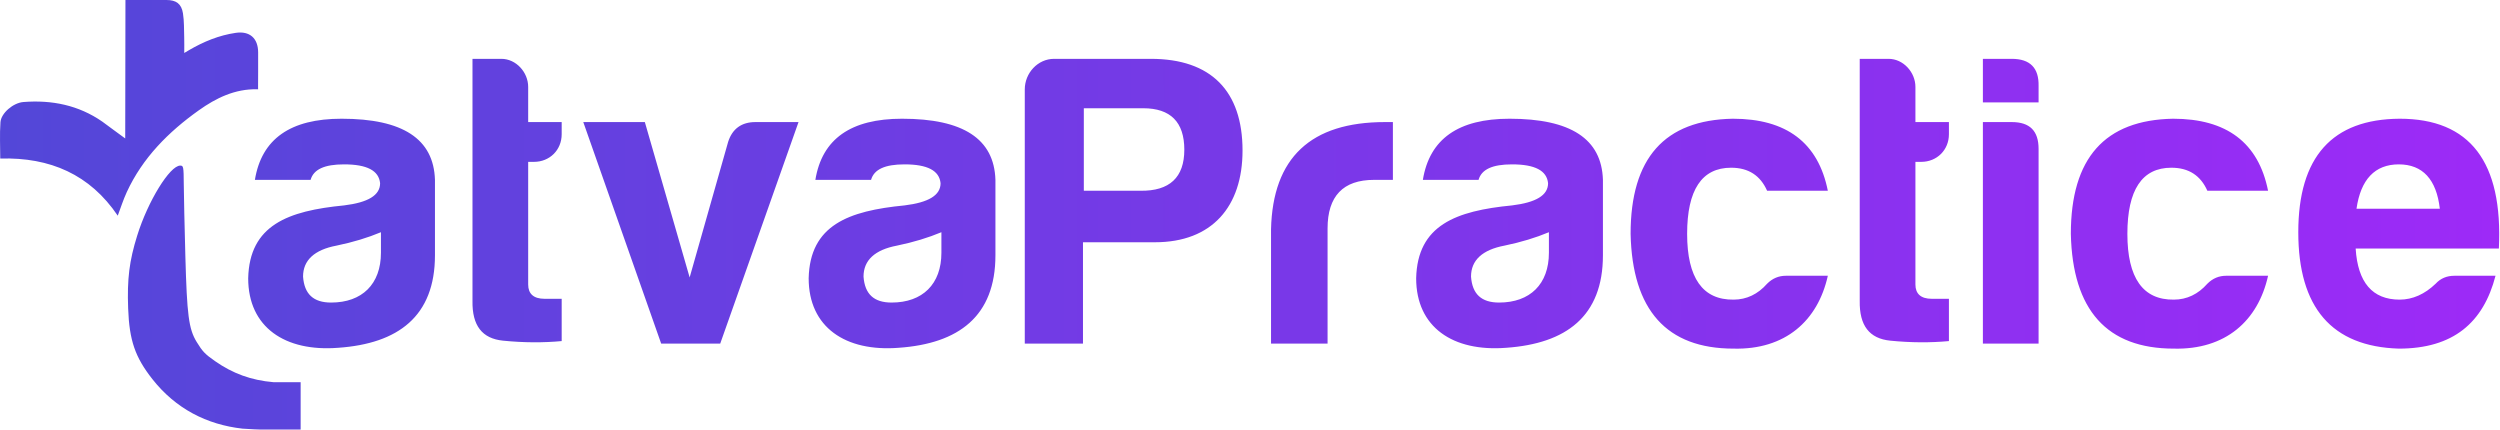
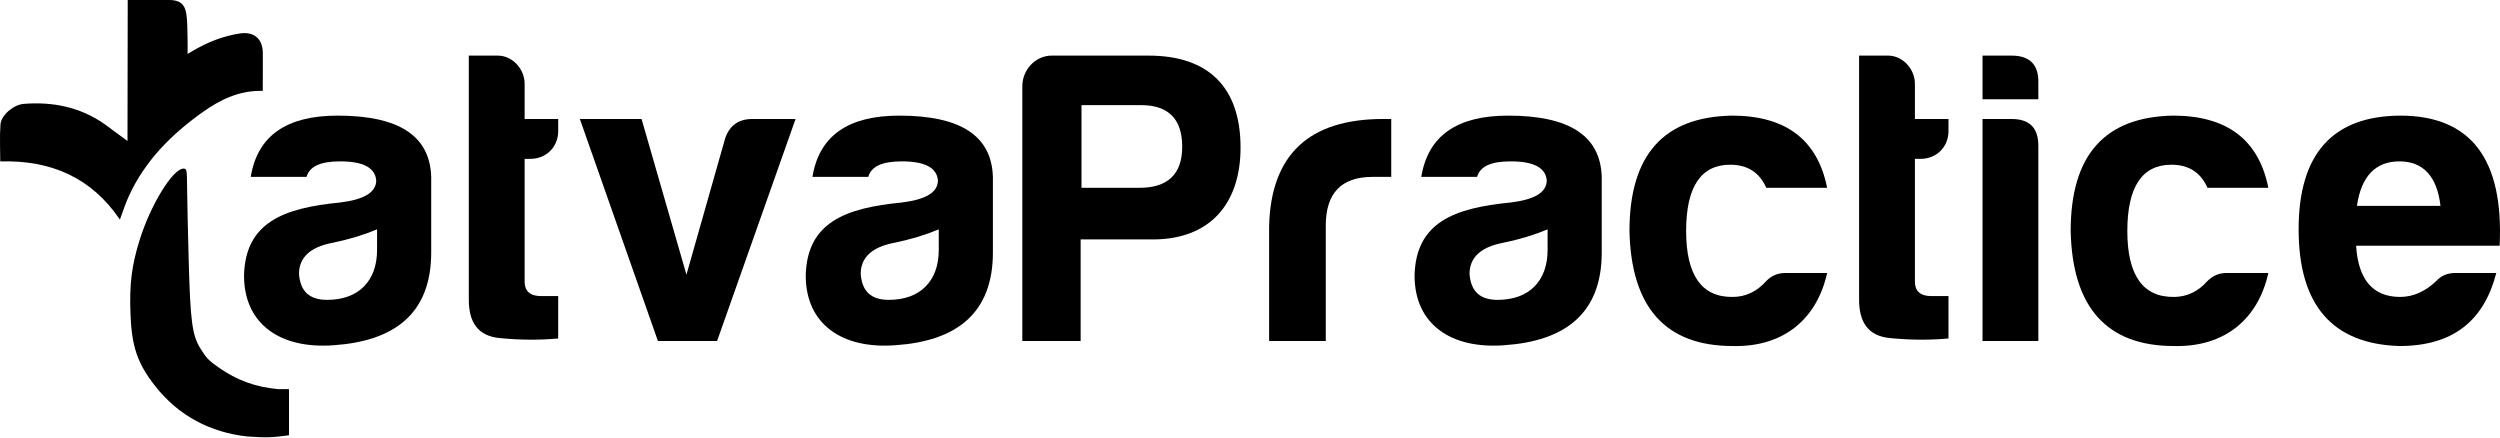
- <svg xmlns="http://www.w3.org/2000/svg" width="2910" height="500" viewBox="0 0 2910 500" fill="none">
-   <path d="M209.782 192.751C213.529 192.752 213.77 194.053 213.908 214.184C213.987 225.98 214.815 263.882 215.762 298.426C217.638 366.446 219.628 382.86 228.921 398.022C235.778 409.223 238.62 412.214 250.451 420.456C270.665 434.54 292.002 442.64 318.557 444.892H349.95V499.937H324.953C312.458 499.938 303.843 500.174 295.782 499.718L282.21 498.937C240.768 494.271 204.501 475.745 177.413 441.351C157.239 415.734 150.552 396.316 149.17 359.136C147.886 324.584 150.477 303.806 159.716 274.161C172.155 234.223 197.659 192.751 209.782 192.751ZM2016.95 138.195C2079.35 138.195 2116.39 165.979 2127.6 222.034H2056.92C2049.13 204.486 2035.48 195.225 2015 195.225C1980.88 195.225 1963.82 221.059 1963.82 272.24C1963.82 323.421 1981.86 349.255 2017.93 348.768C2033.04 348.768 2046.2 342.431 2056.92 330.245C2063.26 323.908 2070.57 320.984 2078.86 320.984H2127.6C2115.9 373.627 2077.88 407.26 2017.93 405.798C1939.94 405.798 1899.97 360.954 1898.02 272.24C1898.02 184.014 1937.5 139.658 2016.95 138.195ZM2529.4 138.195C2591.79 138.195 2628.83 165.979 2640.04 222.034H2569.37C2561.57 204.486 2547.92 195.225 2527.45 195.225C2493.33 195.225 2476.27 221.059 2476.27 272.24C2476.27 323.421 2494.3 349.255 2530.37 348.768C2545.48 348.767 2558.64 342.431 2569.37 330.245C2575.7 323.909 2583.01 320.984 2591.3 320.984H2640.04C2628.35 373.627 2590.33 407.26 2530.37 405.798C2452.38 405.798 2412.41 360.954 2410.46 272.24C2410.46 184.014 2449.94 139.658 2529.4 138.195ZM2793.17 138.195C2875.06 138.195 2913.56 188.401 2908.69 289.301H2741.99C2744.42 328.783 2761.48 348.768 2793.17 348.768C2808.28 348.767 2822.41 342.431 2835.09 330.245C2840.94 323.908 2848.25 320.984 2857.02 320.984H2904.79C2890.66 375.577 2855.56 405.798 2792.19 405.798C2714.2 403.361 2675.21 358.029 2675.21 270.29C2675.21 182.551 2714.69 138.683 2793.17 138.195ZM397.594 138.195C468.76 138.195 504.83 161.592 506.293 209.36V297.1C506.293 368.265 463.399 399.949 393.695 404.823C331.791 409.698 288.896 380.938 288.896 323.908C290.359 262.004 335.203 245.431 400.519 239.095C428.303 235.683 442.439 227.395 442.439 213.26C440.977 198.637 427.328 191.325 400.519 191.325C377.61 191.325 364.936 197.175 361.524 209.36H296.695C304.494 161.592 338.127 138.195 397.594 138.195ZM1049.98 138.195C1121.15 138.195 1157.22 161.592 1158.68 209.36V297.1C1158.68 368.265 1115.79 399.949 1046.08 404.823C984.179 409.698 941.285 380.938 941.285 323.908C942.747 262.004 987.591 245.431 1052.91 239.095C1080.69 235.683 1094.83 227.395 1094.83 213.26C1093.36 198.637 1079.72 191.325 1052.91 191.325C1030 191.325 1017.33 197.175 1013.91 209.36H949.084C956.883 161.592 990.516 138.195 1049.98 138.195ZM1757.11 138.195C1828.28 138.195 1864.35 161.592 1865.81 209.36V297.1C1865.81 368.265 1822.92 399.949 1753.21 404.823C1691.31 409.698 1648.41 380.938 1648.41 323.908C1649.88 262.004 1694.72 245.431 1760.04 239.095C1787.82 235.683 1801.96 227.395 1801.96 213.26C1800.5 198.637 1786.85 191.325 1760.04 191.325C1737.13 191.325 1724.45 197.175 1721.04 209.36H1656.21C1664.01 161.592 1697.65 138.195 1757.11 138.195ZM802.75 322.934L847.594 165.004C852.469 149.893 863.192 142.095 879.277 142.095H929.483L838.333 399.949H769.604L678.94 142.095H750.594L802.75 322.934ZM1339.56 68.491C1409.75 68.491 1446.31 106.024 1446.31 175.24C1446.31 240.557 1410.72 281.989 1344.43 281.989H1260.59V399.949H1192.84V104.074C1192.84 85.064 1207.95 68.491 1226.96 68.491H1339.56ZM1621.33 209.36H1599.39C1563.32 209.36 1545.29 228.371 1545.29 265.903V399.949H1479.48V266.878C1481.43 183.526 1525.79 142.095 1612.07 142.095H1621.33V209.36ZM2341.71 142.095C2362.67 142.095 2372.91 152.33 2372.91 173.29V399.949H2308.08V142.095H2341.71ZM583.605 68.491C600.665 68.491 614.801 84.089 614.802 101.149V142.095H653.796V156.23C653.795 174.753 639.66 188.401 621.625 188.401H614.802V331.22C614.802 341.943 621.138 347.793 633.811 347.793H653.796V397.024C632.836 398.974 609.926 398.974 585.554 396.537C561.183 394.1 549.484 378.989 549.971 350.23V68.491H583.605ZM2198.35 68.491C2215.41 68.491 2229.55 84.089 2229.55 101.149V142.095H2268.54V156.23C2268.54 174.753 2254.4 188.401 2236.37 188.401H2229.55V331.22C2229.55 341.943 2235.88 347.793 2248.56 347.793H2268.54V397.024C2247.58 398.974 2224.67 398.974 2200.3 396.537C2175.93 394.1 2164.23 378.989 2164.72 350.23V68.491H2198.35ZM443.414 270.29C428.303 276.627 410.756 281.989 391.746 285.889C365.912 290.763 352.751 302.949 352.751 321.959C354.213 342.431 364.937 352.18 385.409 352.18C421.479 352.18 443.414 330.732 443.414 294.175V270.29ZM1095.8 270.29C1080.69 276.627 1063.14 281.989 1044.13 285.889C1018.3 290.763 1005.14 302.949 1005.14 321.959C1006.6 342.431 1017.33 352.18 1037.8 352.18C1073.87 352.179 1095.8 330.732 1095.8 294.175V270.29ZM1802.93 270.29C1787.82 276.627 1770.27 281.989 1751.26 285.889C1725.43 290.763 1712.27 302.949 1712.27 321.959C1713.73 342.431 1724.46 352.18 1744.93 352.18C1781 352.179 1802.93 330.732 1802.93 294.175V270.29ZM193.768 0.002C204.991 0.019 211.185 4.312 212.956 15.454C214.419 24.676 214.115 34.21 214.421 43.599C214.601 49.157 214.47 54.964 214.469 61.664C216.811 60.379 218.508 59.305 220.059 58.344C237.186 48.372 254.925 41.081 274.447 38.229C290.606 35.869 300.382 44.466 300.469 60.785C300.508 68.184 300.474 75.592 300.469 83.658C300.45 90.148 300.432 95.972 300.395 101.796C300.393 102.225 300.443 103.398 300.444 103.894C300.444 104.086 299.482 103.901 299.126 103.894C273.43 103.418 251.573 114.04 231.41 128.403C196.083 153.57 165.991 183.629 147.534 223.68C143.338 232.787 140.319 242.437 137.062 251.044C104.713 203.172 58.361 182.871 0.288 184.549C0.288 170.788 -0.5 156.43 0.532 142.22C1.299 131.703 15.324 119.704 27.188 118.761C60.257 116.147 91.454 122.396 119.071 141.56C127.549 147.661 135.82 154.077 145.753 161.163C145.753 106.739 146.021 53.655 146.021 0.026C155.144 0.026 163.351 0.029 171.554 0.026C178.954 0.023 186.369 -0.008 193.768 0.002ZM2792.19 191.325C2764.41 191.325 2747.84 208.874 2742.96 242.994H2839.96C2836.06 208.873 2819.98 191.325 2792.19 191.325ZM1261.57 222.034H1327.37C1361.49 222.522 1378.55 206.436 1378.55 174.266C1378.55 142.095 1362.47 126.009 1330.78 126.009H1261.57V222.034ZM2341.71 68.491C2363.16 68.491 2373.4 79.215 2372.91 100.175V119.185H2308.08V68.491H2341.71Z" fill="url(#paint0_linear_2462_7921)" />
-   <defs>
-     <linearGradient id="paint0_linear_2462_7921" x1="0" y1="249.999" x2="2909.1" y2="249.999" gradientUnits="userSpaceOnUse">
-       <stop stop-color="#5347D8" />
-       <stop offset="1" stop-color="#9D2AF7" />
-     </linearGradient>
-   </defs>
+ <svg xmlns="http://www.w3.org/2000/svg" width="600" height="105" viewBox="0 0 600 105" fill="none">
+   <path d="M63.076 17.559C63.072 18.923 63.069 20.147 63.062 21.37C63.061 21.461 63.071 21.708 63.071 21.811C63.071 21.851 62.87 21.813 62.795 21.811C57.401 21.711 52.814 23.937 48.581 26.953C41.164 32.236 34.848 38.545 30.973 46.953C30.091 48.866 29.459 50.893 28.775 52.701C21.983 42.65 12.251 38.385 0.059 38.738C0.059 35.849 -0.104 32.839 0.113 29.855C0.273 27.647 3.218 25.125 5.709 24.928C12.652 24.379 19.2 25.692 24.998 29.716C26.778 30.997 28.513 32.343 30.599 33.831C30.599 22.406 30.654 11.262 30.654 0.004C32.57 0.004 34.292 0.004 36.015 0.004C37.568 0.003 39.121 -0.002 40.675 0.001C43.033 0.004 44.335 0.904 44.706 3.245C45.013 5.181 44.948 7.178 45.013 9.149C45.051 10.317 45.022 11.537 45.022 12.946C45.515 12.675 45.87 12.447 46.196 12.245C49.791 10.151 53.515 8.625 57.613 8.026C61.005 7.531 63.059 9.333 63.077 12.759C63.086 14.312 63.077 15.866 63.076 17.559Z" fill="#000" />
+   <path d="M37.243 92.656C42.93 99.876 50.542 103.765 59.242 104.745L62.091 104.906C63.784 105.002 65.481 104.945 67.164 104.736L69.36 104.464V93.399H66.871C61.296 92.927 56.819 91.223 52.575 88.266C50.091 86.536 49.492 85.911 48.053 83.56C46.102 80.377 45.686 76.93 45.292 62.648C45.093 55.394 44.919 47.437 44.903 44.963C44.874 40.736 44.824 40.464 44.036 40.464C41.491 40.464 36.136 49.17 33.525 57.554C31.585 63.778 31.046 68.14 31.316 75.394C31.606 83.2 33.007 87.277 37.243 92.656Z" fill="#000" />
+   <path d="M78.51 71.967C85.964 71.967 90.496 67.535 90.496 59.98V55.045C87.374 56.355 83.748 57.462 79.82 58.268C74.481 59.276 71.762 61.794 71.762 65.722C72.064 69.952 74.28 71.967 78.51 71.967ZM81.632 38.728C76.898 38.728 74.28 39.937 73.575 42.455H60.178C61.79 32.584 68.74 27.749 81.028 27.749C95.734 27.749 103.187 32.584 103.489 42.455V60.585C103.489 75.29 94.626 81.837 80.222 82.845C67.431 83.852 58.567 77.909 58.567 66.125C58.869 53.333 68.136 49.908 81.632 48.599C87.374 47.894 90.295 46.181 90.295 43.261C89.993 40.239 87.172 38.728 81.632 38.728Z" fill="#000" />
+   <path d="M133.969 31.476C133.969 35.303 131.048 38.124 127.321 38.124H125.911V67.635C125.911 69.851 127.221 71.06 129.839 71.06H133.969V81.233C129.638 81.636 124.904 81.636 119.868 81.132C114.832 80.629 112.414 77.506 112.515 71.564V13.346H119.465C122.99 13.346 125.911 16.569 125.911 20.094V28.555H133.969V31.476Z" fill="#000" />
+   <path d="M180.562 28.555H190.936L172.101 81.837H157.899L139.165 28.555H153.971L164.749 65.923L174.015 33.289C175.022 30.166 177.238 28.555 180.562 28.555Z" fill="#000" />
+   <path d="M213.318 71.967C220.772 71.967 225.304 67.535 225.304 59.98V55.045C222.182 56.355 218.556 57.462 214.628 58.268C209.289 59.276 206.57 61.794 206.57 65.722C206.872 69.952 209.088 71.967 213.318 71.967ZM216.441 38.728C211.707 38.728 209.088 39.937 208.383 42.455H194.987C196.598 32.584 203.548 27.749 215.836 27.749C230.542 27.749 237.995 32.584 238.297 42.455V60.585C238.297 75.29 229.434 81.837 215.03 82.845C202.239 83.852 193.375 77.909 193.375 66.125C193.677 53.333 202.944 49.908 216.441 48.599C222.182 47.894 225.103 46.181 225.103 43.261C224.801 40.239 221.98 38.728 216.441 38.728Z" fill="#000" />
+   <path d="M297.732 35.404C297.732 48.901 290.379 57.462 276.681 57.462H259.356V81.837H245.356V20.699C245.356 16.77 248.478 13.346 252.406 13.346H275.673C290.178 13.346 297.732 21.102 297.732 35.404ZM259.558 45.074H273.155C280.206 45.174 283.731 41.85 283.731 35.203C283.731 28.555 280.407 25.231 273.86 25.231H259.558V45.074Z" fill="#000" />
+   <path d="M304.587 81.837V54.34C304.99 37.116 314.156 28.555 331.984 28.555H333.898V42.455H329.365C321.912 42.455 318.185 46.383 318.185 54.139V81.837H304.587Z" fill="#000" />
+   <path d="M359.438 71.967C366.891 71.967 371.424 67.535 371.424 59.98V55.045C368.301 56.355 364.675 57.462 360.747 58.268C355.409 59.276 352.689 61.794 352.689 65.722C352.992 69.952 355.207 71.967 359.438 71.967ZM362.56 38.728C357.826 38.728 355.207 39.937 354.502 42.455H341.106C342.718 32.584 349.668 27.749 361.956 27.749C376.661 27.749 384.115 32.584 384.417 42.455V60.585C384.417 75.29 375.553 81.837 361.15 82.845C348.358 83.852 339.495 77.909 339.495 66.125C339.797 53.333 349.063 49.908 362.56 48.599C368.301 47.894 371.222 46.181 371.222 43.261C370.92 40.239 368.1 38.728 362.56 38.728Z" fill="#000" />
+   <path d="M438.513 65.52C436.096 76.398 428.239 83.348 415.85 83.046C399.735 83.046 391.476 73.78 391.073 55.448C391.073 37.217 399.231 28.051 415.649 27.749C428.542 27.749 436.197 33.49 438.513 45.074H423.908C422.297 41.447 419.477 39.534 415.246 39.534C408.196 39.534 404.67 44.872 404.67 55.448C404.67 66.024 408.397 71.362 415.85 71.261C418.973 71.261 421.692 69.952 423.908 67.434C425.218 66.125 426.729 65.52 428.441 65.52H438.513Z" fill="#000" />
+   <path d="M467.636 31.476C467.636 35.303 464.715 38.124 460.988 38.124H459.578V67.635C459.578 69.851 460.888 71.06 463.507 71.06H467.636V81.233C463.305 81.636 458.571 81.636 453.535 81.132C448.499 80.629 446.081 77.506 446.182 71.564V13.346H453.132C456.657 13.346 459.578 16.569 459.578 20.094V28.555H467.636V31.476Z" fill="#000" />
+   <path d="M475.806 13.346H482.756C487.188 13.346 489.303 15.562 489.203 19.893V23.821H475.806V13.346ZM475.806 28.555H482.756C487.087 28.555 489.203 30.67 489.203 35.001V81.837H475.806V28.555Z" fill="#000" />
+   <path d="M544.403 65.52C541.985 76.398 534.129 83.348 521.74 83.046C505.624 83.046 497.365 73.78 496.962 55.448C496.962 37.217 505.121 28.051 521.539 27.749C534.431 27.749 542.086 33.49 544.403 45.074H529.798C528.186 41.447 525.366 39.534 521.136 39.534C514.085 39.534 510.56 44.872 510.56 55.448C510.56 66.024 514.287 71.362 521.74 71.261C524.862 71.261 527.582 69.952 529.798 67.434C531.107 66.125 532.618 65.52 534.33 65.52H544.403Z" fill="#000" />
+   <path d="M599.109 65.52C596.188 76.801 588.936 83.046 575.842 83.046C559.727 82.543 551.669 73.175 551.669 55.045C551.669 36.915 559.827 27.85 576.044 27.749C592.965 27.749 600.922 38.124 599.915 58.973H565.468C565.971 67.132 569.497 71.261 576.044 71.261C579.166 71.261 582.087 69.952 584.706 67.434C585.915 66.125 587.425 65.52 589.238 65.52H599.109ZM575.842 38.728C570.101 38.728 566.677 42.354 565.669 49.405H585.713C584.907 42.354 581.584 38.728 575.842 38.728Z" fill="#000" />
</svg>
